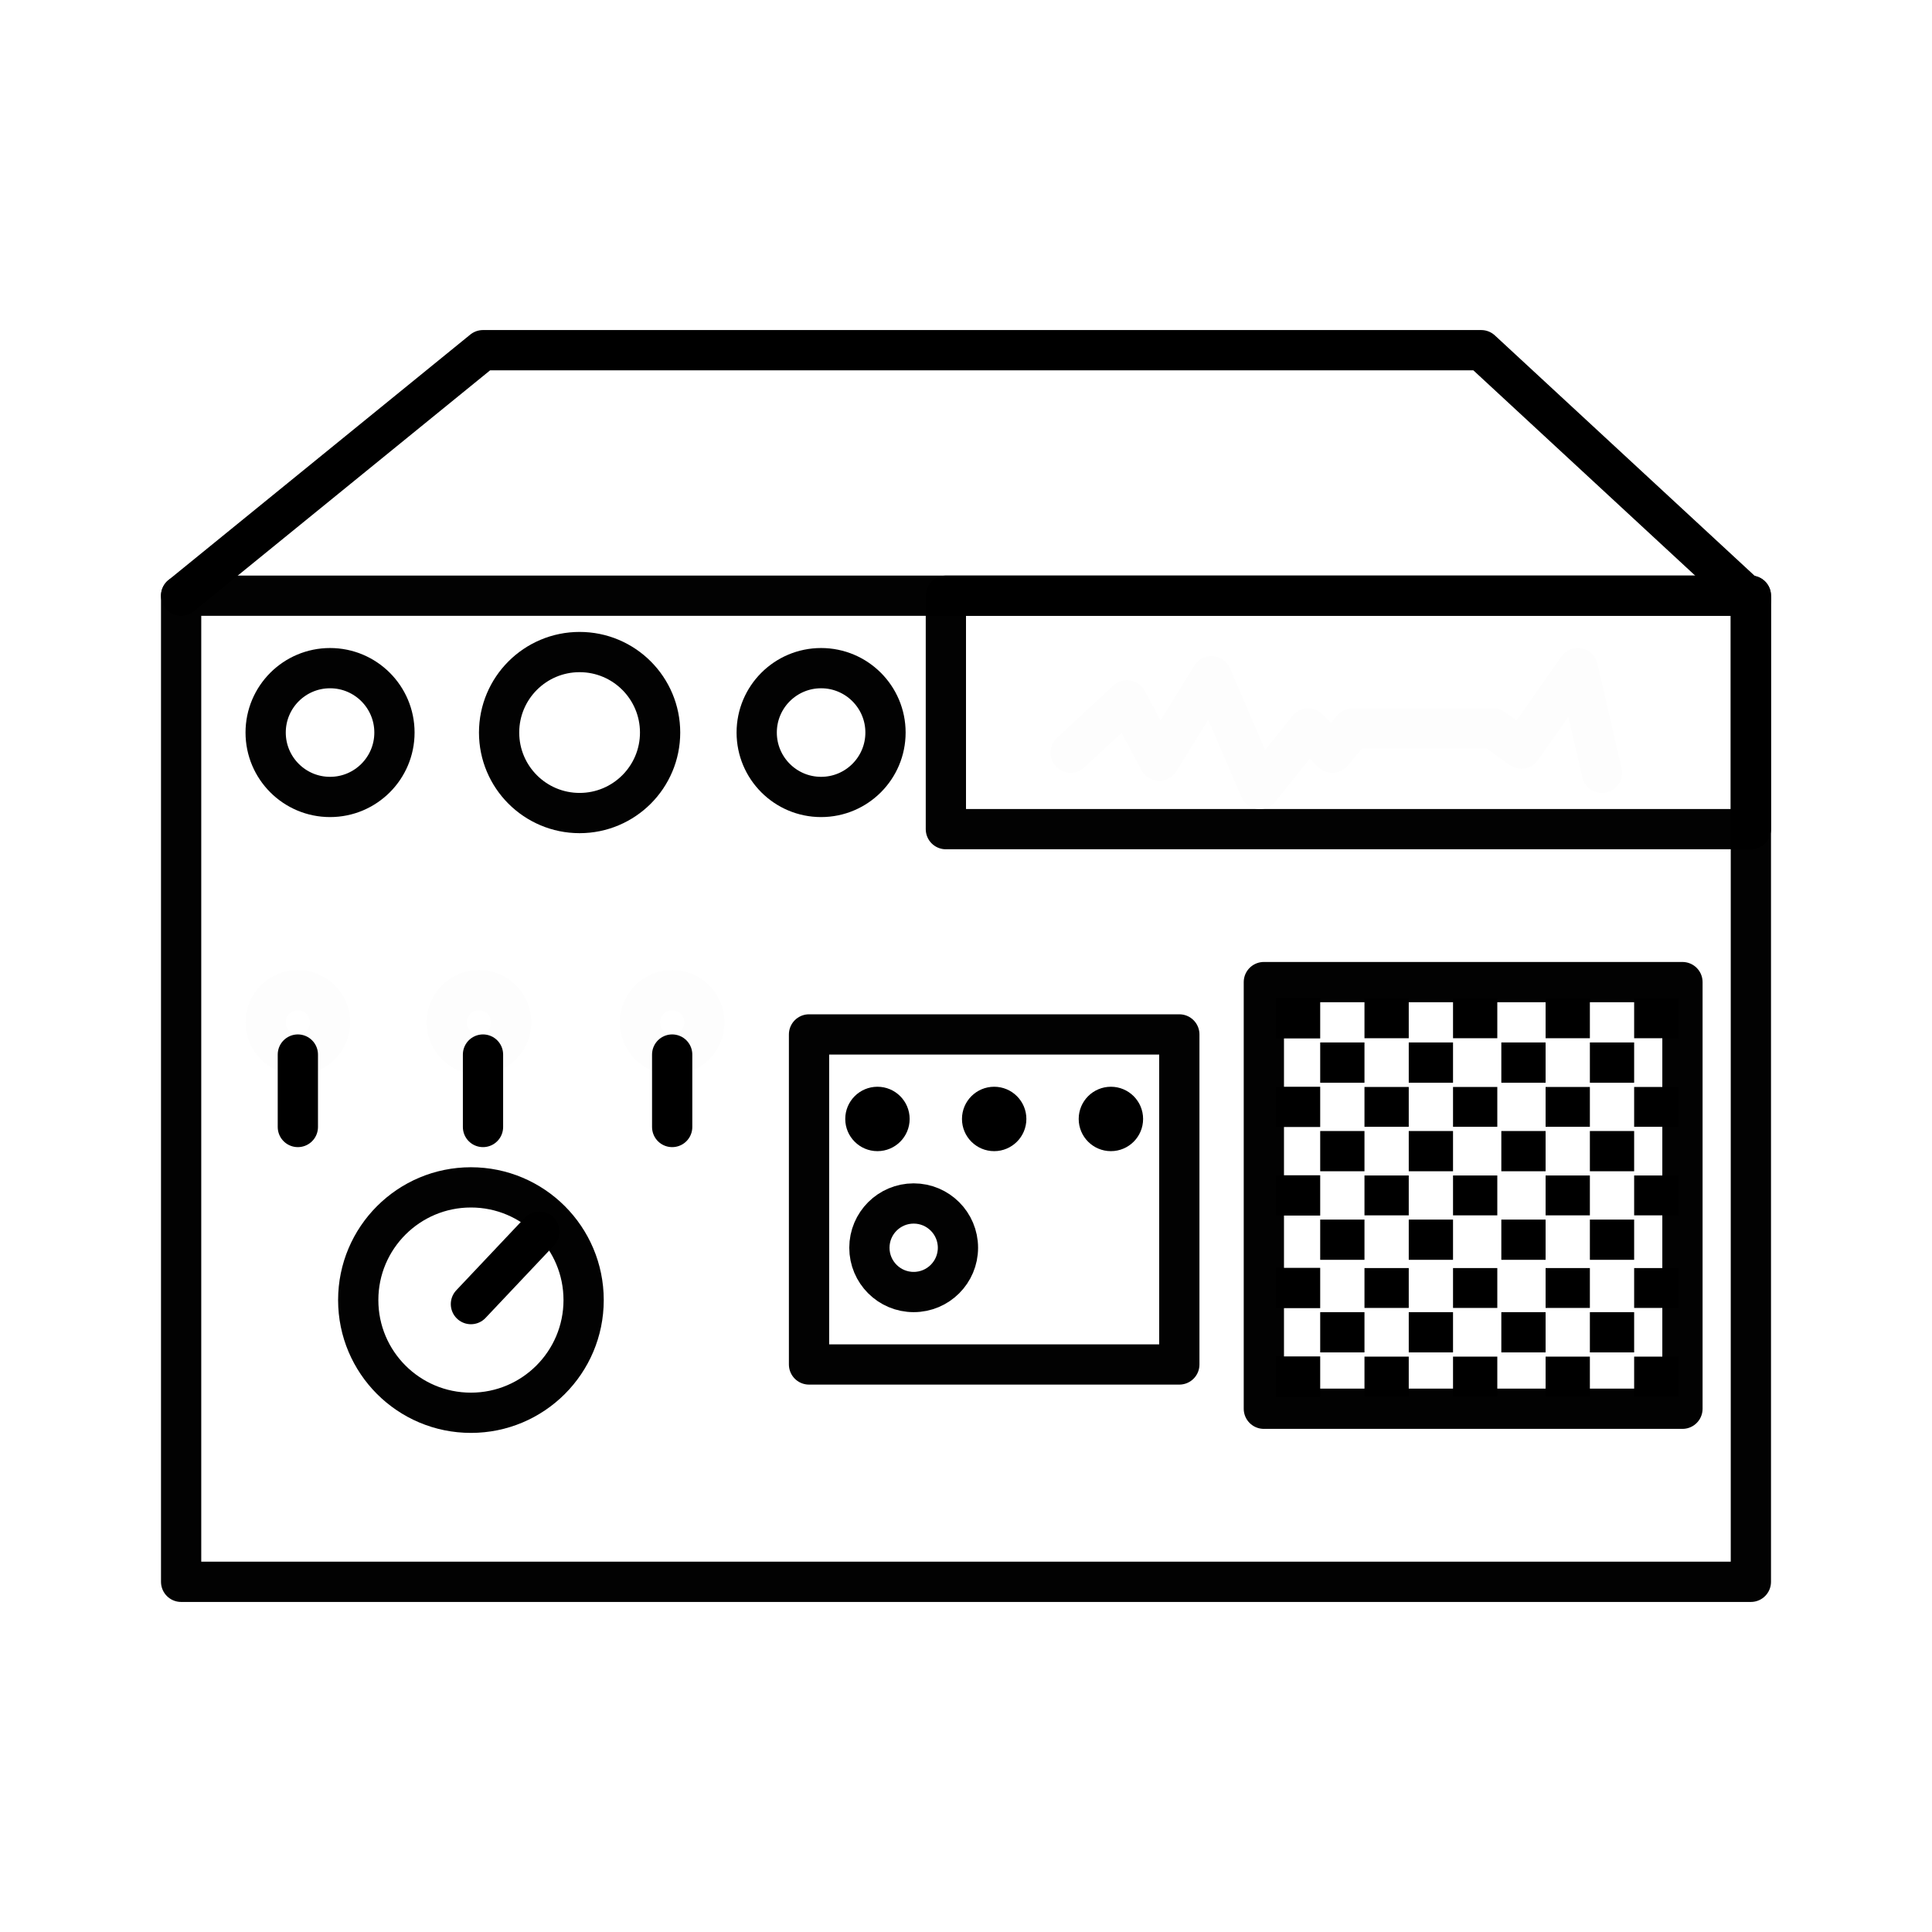
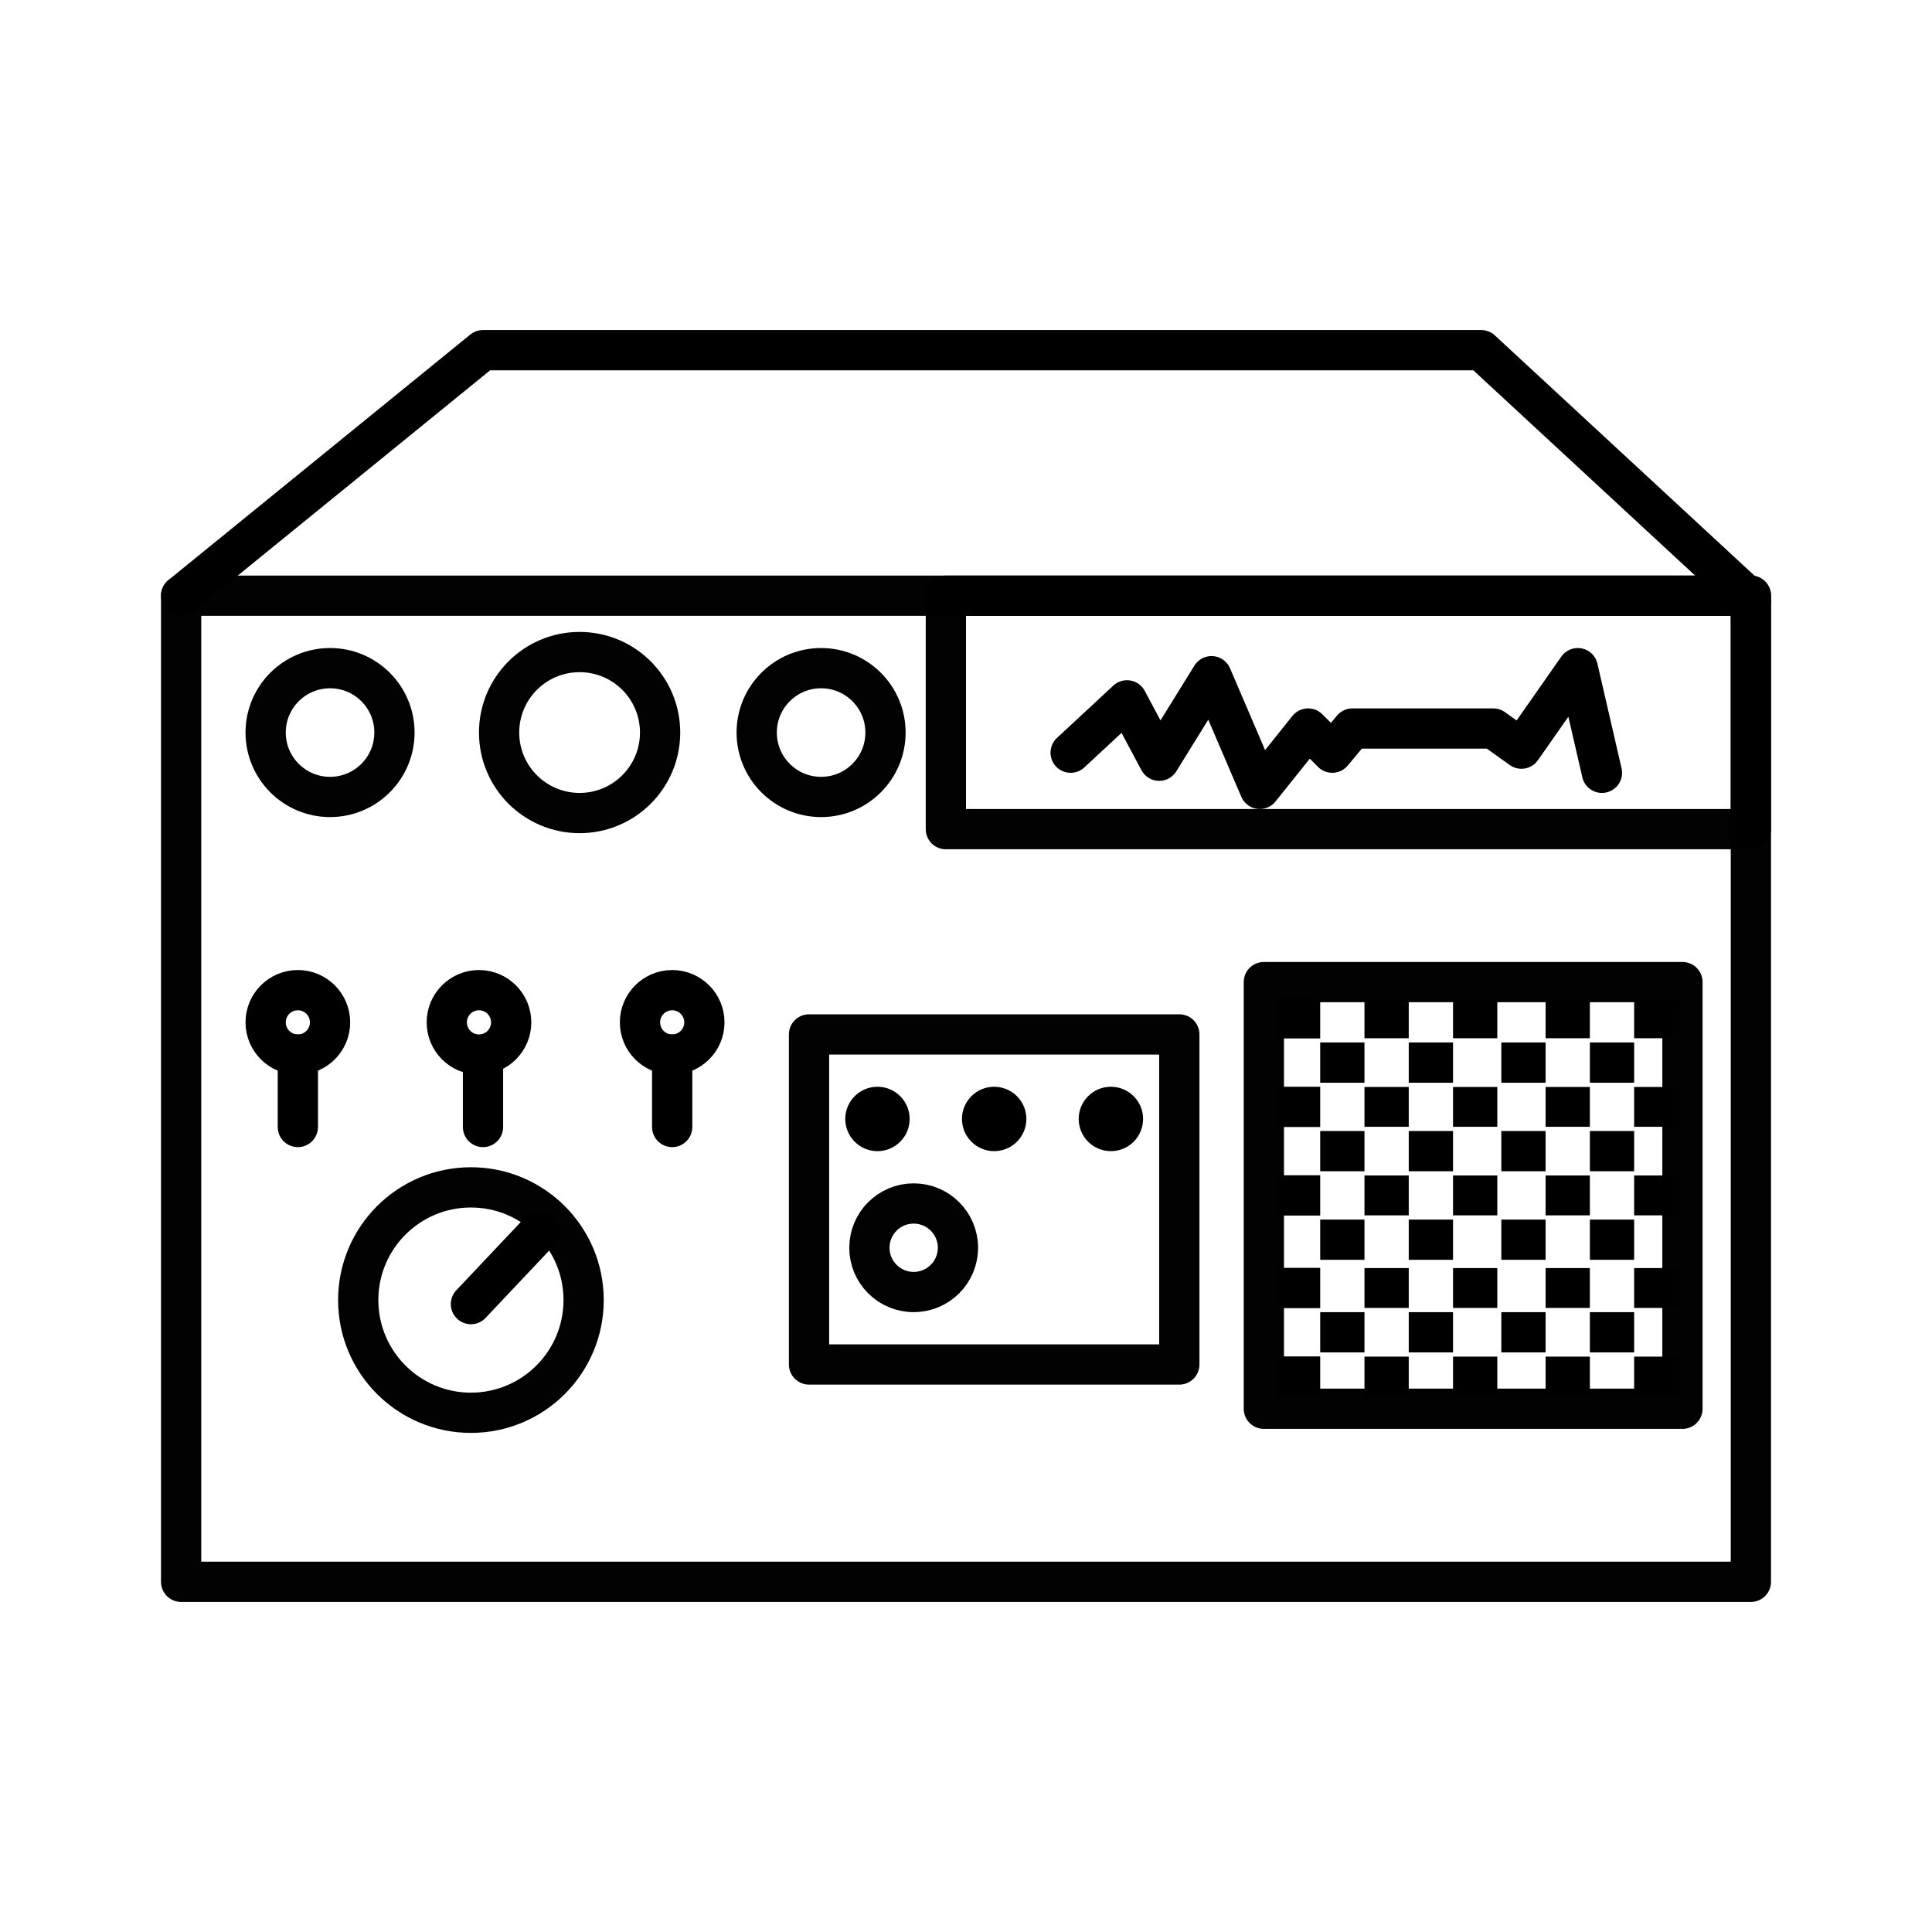
- <svg xmlns="http://www.w3.org/2000/svg" viewBox="0 0 48 48">
-   <defs>
-     <style>.a,.b,.d,.e,.f,.g,.h,.i,.j{fill:none;stroke-linejoin:round;}.a,.b,.e,.f,.g,.h,.i,.j{stroke:#000;}.a,.b,.d{stroke-linecap:round;}.a{stroke-opacity:0.99;}.c{fill:#000;}.d{stroke:#fdfdfd;}.e{stroke-width:1px;}.f{stroke-width:1px;}.g{stroke-width:0.99px;}.h{stroke-width:0.99px;}.i{stroke-width:0.99px;}.j{stroke-width:0.99px;}</style>
-   </defs>
-   <rect class="a" x="4.5" y="14.8" width="39" height="24.5" />
-   <path class="b" d="M4.5,14.8,12,8.7H36.8l6.7,6.2" />
-   <circle class="a" cx="14.4" cy="18.2" r="2" />
-   <circle class="a" cx="8.2" cy="18.2" r="1.6" />
-   <circle class="a" cx="20.4" cy="18.2" r="1.6" />
-   <circle class="a" cx="11.7" cy="32.3" r="2.8" />
-   <path class="b" d="M11.7,32.4l1.7-1.8" />
-   <rect class="a" x="31.4" y="24.4" width="10.4" height="10.6" />
-   <rect class="a" x="20.1" y="25.7" width="9.2" height="8.2" />
-   <circle class="a" cx="22.7" cy="31" r="1.1" />
-   <circle class="c" cx="21.8" cy="27.8" r="0.8" />
-   <circle class="c" cx="24.7" cy="27.8" r="0.8" />
-   <circle class="c" cx="27.6" cy="27.8" r="0.8" />
-   <rect class="a" x="23.5" y="14.8" width="20" height="5.8" />
-   <path class="d" d="M26.6,18.7,28,17.4l.8,1.5,1.3-2.1,1.2,2.8,1.2-1.5.6.6.5-.6h3.5l.7.5,1.4-2,.6,2.6" />
-   <circle class="d" cx="11.9" cy="25.4" r="0.8" />
-   <path class="b" d="M12,26.2V28" />
-   <circle class="d" cx="16.7" cy="25.4" r="0.8" />
-   <path class="b" d="M16.7,26.2V28" />
-   <circle class="d" cx="7.4" cy="25.4" r="0.8" />
-   <path class="b" d="M7.4,26.2V28" />
-   <path class="e" d="M31.7,25.3h1.1" />
-   <path class="e" d="M31.7,27.5h1.1" />
-   <path class="e" d="M31.7,29.7h1.1" />
-   <path class="e" d="M31.7,32h1.1" />
-   <path class="e" d="M31.7,34.2h1.1" />
-   <path class="f" d="M32.8,26.4h1.1" />
-   <path class="f" d="M32.8,28.6h1.1" />
-   <path class="f" d="M32.8,30.8h1.1" />
-   <path class="f" d="M32.8,33.1h1.1" />
-   <path class="g" d="M33.9,25.3H35" />
-   <path class="g" d="M33.9,27.5H35" />
-   <path class="g" d="M33.9,29.7H35" />
-   <path class="g" d="M33.9,32H35" />
-   <path class="g" d="M33.9,34.2H35" />
-   <path class="e" d="M35,26.4h1.1" />
-   <path class="e" d="M35,28.6h1.1" />
-   <path class="e" d="M35,30.8h1.1" />
-   <path class="e" d="M35,33.1h1.1" />
-   <path class="h" d="M36.1,25.3h1.1" />
-   <path class="h" d="M36.1,27.5h1.1" />
-   <path class="h" d="M36.1,29.7h1.1" />
-   <path class="h" d="M36.1,32h1.1" />
-   <path class="h" d="M36.1,34.2h1.1" />
-   <path class="e" d="M37.3,26.4h1.1" />
-   <path class="e" d="M37.3,28.6h1.1" />
-   <path class="e" d="M37.3,30.8h1.1" />
-   <path class="e" d="M37.3,33.1h1.1" />
-   <path class="i" d="M38.4,34.2h1.1" />
-   <path class="i" d="M38.4,32h1.1" />
-   <path class="i" d="M38.4,29.7h1.1" />
-   <path class="i" d="M38.4,27.5h1.1" />
-   <path class="i" d="M38.4,25.3h1.1" />
-   <path class="e" d="M39.5,26.4h1.1" />
-   <path class="e" d="M39.5,28.6h1.1" />
-   <path class="e" d="M39.5,30.8h1.1" />
-   <path class="e" d="M39.5,33.1h1.1" />
-   <path class="j" d="M40.6,25.3h1.1" />
-   <path class="j" d="M40.6,27.5h1.1" />
-   <path class="j" d="M40.6,29.7h1.1" />
-   <path class="j" d="M40.6,32h1.1" />
-   <path class="j" d="M40.6,34.2h1.1" />
+ <svg xmlns="http://www.w3.org/2000/svg" version="1.1" id="Layer_1" x="0px" y="0px" viewBox="0 0 48 48" style="enable-background:new 0 0 48 48;" xml:space="preserve">
+   <style type="text/css">
+ 	.st0{fill:none;stroke:#000000;stroke-linecap:round;stroke-linejoin:round;stroke-opacity:0.99;}
+ 	.st1{fill:none;stroke:#000000;stroke-linecap:round;stroke-linejoin:round;}
+ 	.st2{fill:none;stroke:#000000;stroke-linejoin:round;}
+ 	.st3{fill:none;stroke:#000000;stroke-width:0.99;stroke-linejoin:round;}
+ </style>
+   <rect x="4.5" y="14.8" class="st0" width="39" height="24.5" />
+   <path class="st1" d="M4.5,14.8L12,8.7h24.8l6.7,6.2" />
+   <circle class="st0" cx="14.4" cy="18.2" r="2" />
+   <circle class="st0" cx="8.2" cy="18.2" r="1.6" />
+   <circle class="st0" cx="20.4" cy="18.2" r="1.6" />
+   <circle class="st0" cx="11.7" cy="32.3" r="2.8" />
+   <path class="st1" d="M11.7,32.4l1.7-1.8" />
+   <rect x="31.4" y="24.4" class="st0" width="10.4" height="10.6" />
+   <rect x="20.1" y="25.7" class="st0" width="9.2" height="8.2" />
+   <circle class="st0" cx="22.7" cy="31" r="1.1" />
+   <circle cx="21.8" cy="27.8" r="0.8" />
+   <circle cx="24.7" cy="27.8" r="0.8" />
+   <circle cx="27.6" cy="27.8" r="0.8" />
+   <rect x="23.5" y="14.8" class="st0" width="20" height="5.8" />
+   <path class="st1" d="M26.6,18.7l1.4-1.3l0.8,1.5l1.3-2.1l1.2,2.8l1.2-1.5l0.6,0.6l0.5-0.6h3.5l0.7,0.5l1.4-2l0.6,2.6" />
+   <circle class="st1" cx="11.9" cy="25.4" r="0.8" />
+   <path class="st1" d="M12,26.2V28" />
+   <circle class="st1" cx="16.7" cy="25.4" r="0.8" />
+   <path class="st1" d="M16.7,26.2V28" />
+   <circle class="st1" cx="7.4" cy="25.4" r="0.8" />
+   <path class="st1" d="M7.4,26.2V28" />
+   <path class="st2" d="M31.7,25.3h1.1" />
+   <path class="st2" d="M31.7,27.5h1.1" />
+   <path class="st2" d="M31.7,29.7h1.1" />
+   <path class="st2" d="M31.7,32h1.1" />
+   <path class="st2" d="M31.7,34.2h1.1" />
+   <path class="st2" d="M32.8,26.4h1.1" />
+   <path class="st2" d="M32.8,28.6h1.1" />
+   <path class="st2" d="M32.8,30.8h1.1" />
+   <path class="st2" d="M32.8,33.1h1.1" />
+   <path class="st3" d="M33.9,25.3H35" />
+   <path class="st3" d="M33.9,27.5H35" />
+   <path class="st3" d="M33.9,29.7H35" />
+   <path class="st3" d="M33.9,32H35" />
+   <path class="st3" d="M33.9,34.2H35" />
+   <path class="st2" d="M35,26.4h1.1" />
+   <path class="st2" d="M35,28.6h1.1" />
+   <path class="st2" d="M35,30.8h1.1" />
+   <path class="st2" d="M35,33.1h1.1" />
+   <path class="st3" d="M36.1,25.3h1.1" />
+   <path class="st3" d="M36.1,27.5h1.1" />
+   <path class="st3" d="M36.1,29.7h1.1" />
+   <path class="st3" d="M36.1,32h1.1" />
+   <path class="st3" d="M36.1,34.2h1.1" />
+   <path class="st2" d="M37.3,26.4h1.1" />
+   <path class="st2" d="M37.3,28.6h1.1" />
+   <path class="st2" d="M37.3,30.8h1.1" />
+   <path class="st2" d="M37.3,33.1h1.1" />
+   <path class="st3" d="M38.4,34.2h1.1" />
+   <path class="st3" d="M38.4,32h1.1" />
+   <path class="st3" d="M38.4,29.7h1.1" />
+   <path class="st3" d="M38.4,27.5h1.1" />
+   <path class="st3" d="M38.4,25.3h1.1" />
+   <path class="st2" d="M39.5,26.4h1.1" />
+   <path class="st2" d="M39.5,28.6h1.1" />
+   <path class="st2" d="M39.5,30.8h1.1" />
+   <path class="st2" d="M39.5,33.1h1.1" />
+   <path class="st3" d="M40.6,25.3h1.1" />
+   <path class="st3" d="M40.6,27.5h1.1" />
+   <path class="st3" d="M40.6,29.7h1.1" />
+   <path class="st3" d="M40.6,32h1.1" />
+   <path class="st3" d="M40.6,34.2h1.1" />
</svg>
